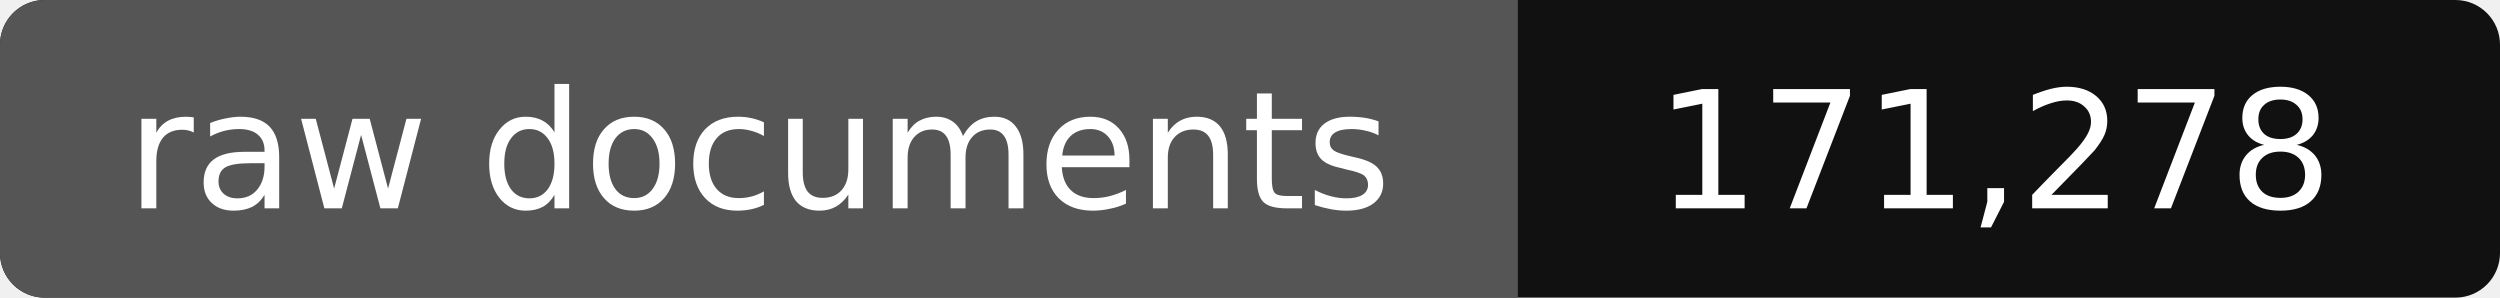
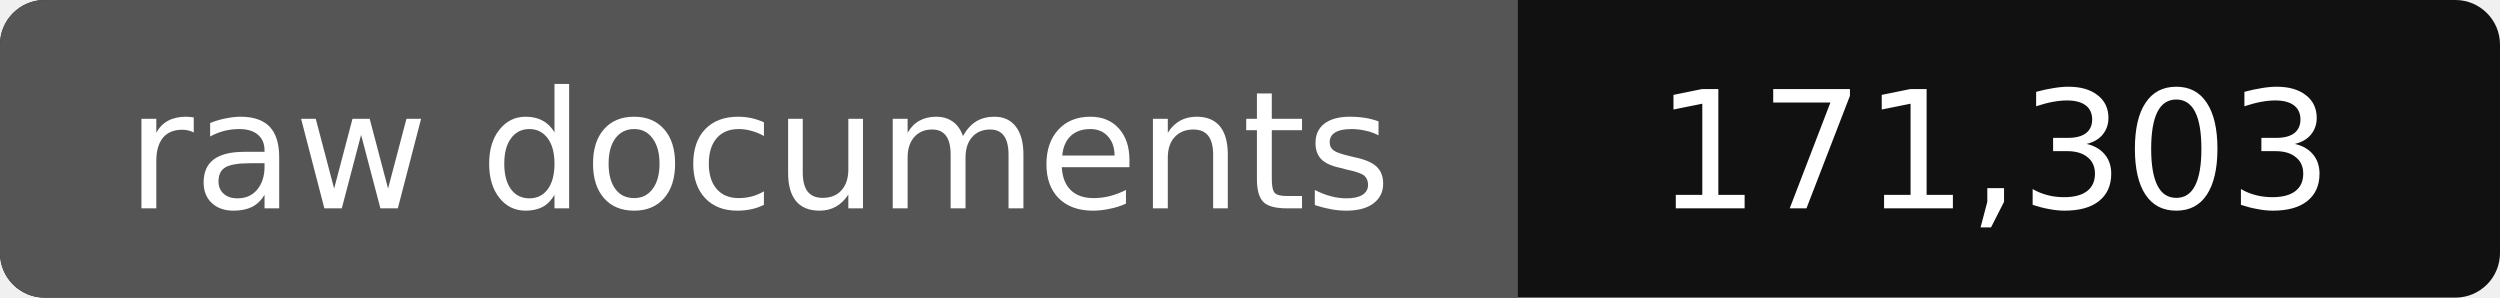
- <svg xmlns="http://www.w3.org/2000/svg" width="168" height="20" role="img" aria-label="raw documents: 171,278">
+ <svg xmlns="http://www.w3.org/2000/svg" width="168" height="20" role="img" aria-label="raw documents: 171,303">
  <rect width="168" height="20" rx="3" fill="#111" />
  <path fill="#555" d="M3 0h99v20H3a3 3 0 0 1-3-3V3a3 3 0 0 1 3-3z" />
  <g fill="#fff" text-anchor="middle" font-family="Verdana,DejaVu Sans,sans-serif" font-size="11">
    <text x="51" y="14">raw documents</text>
-     <text x="134" y="14">171,278</text>
+     <text x="134" y="14">171,303</text>
  </g>
</svg>
